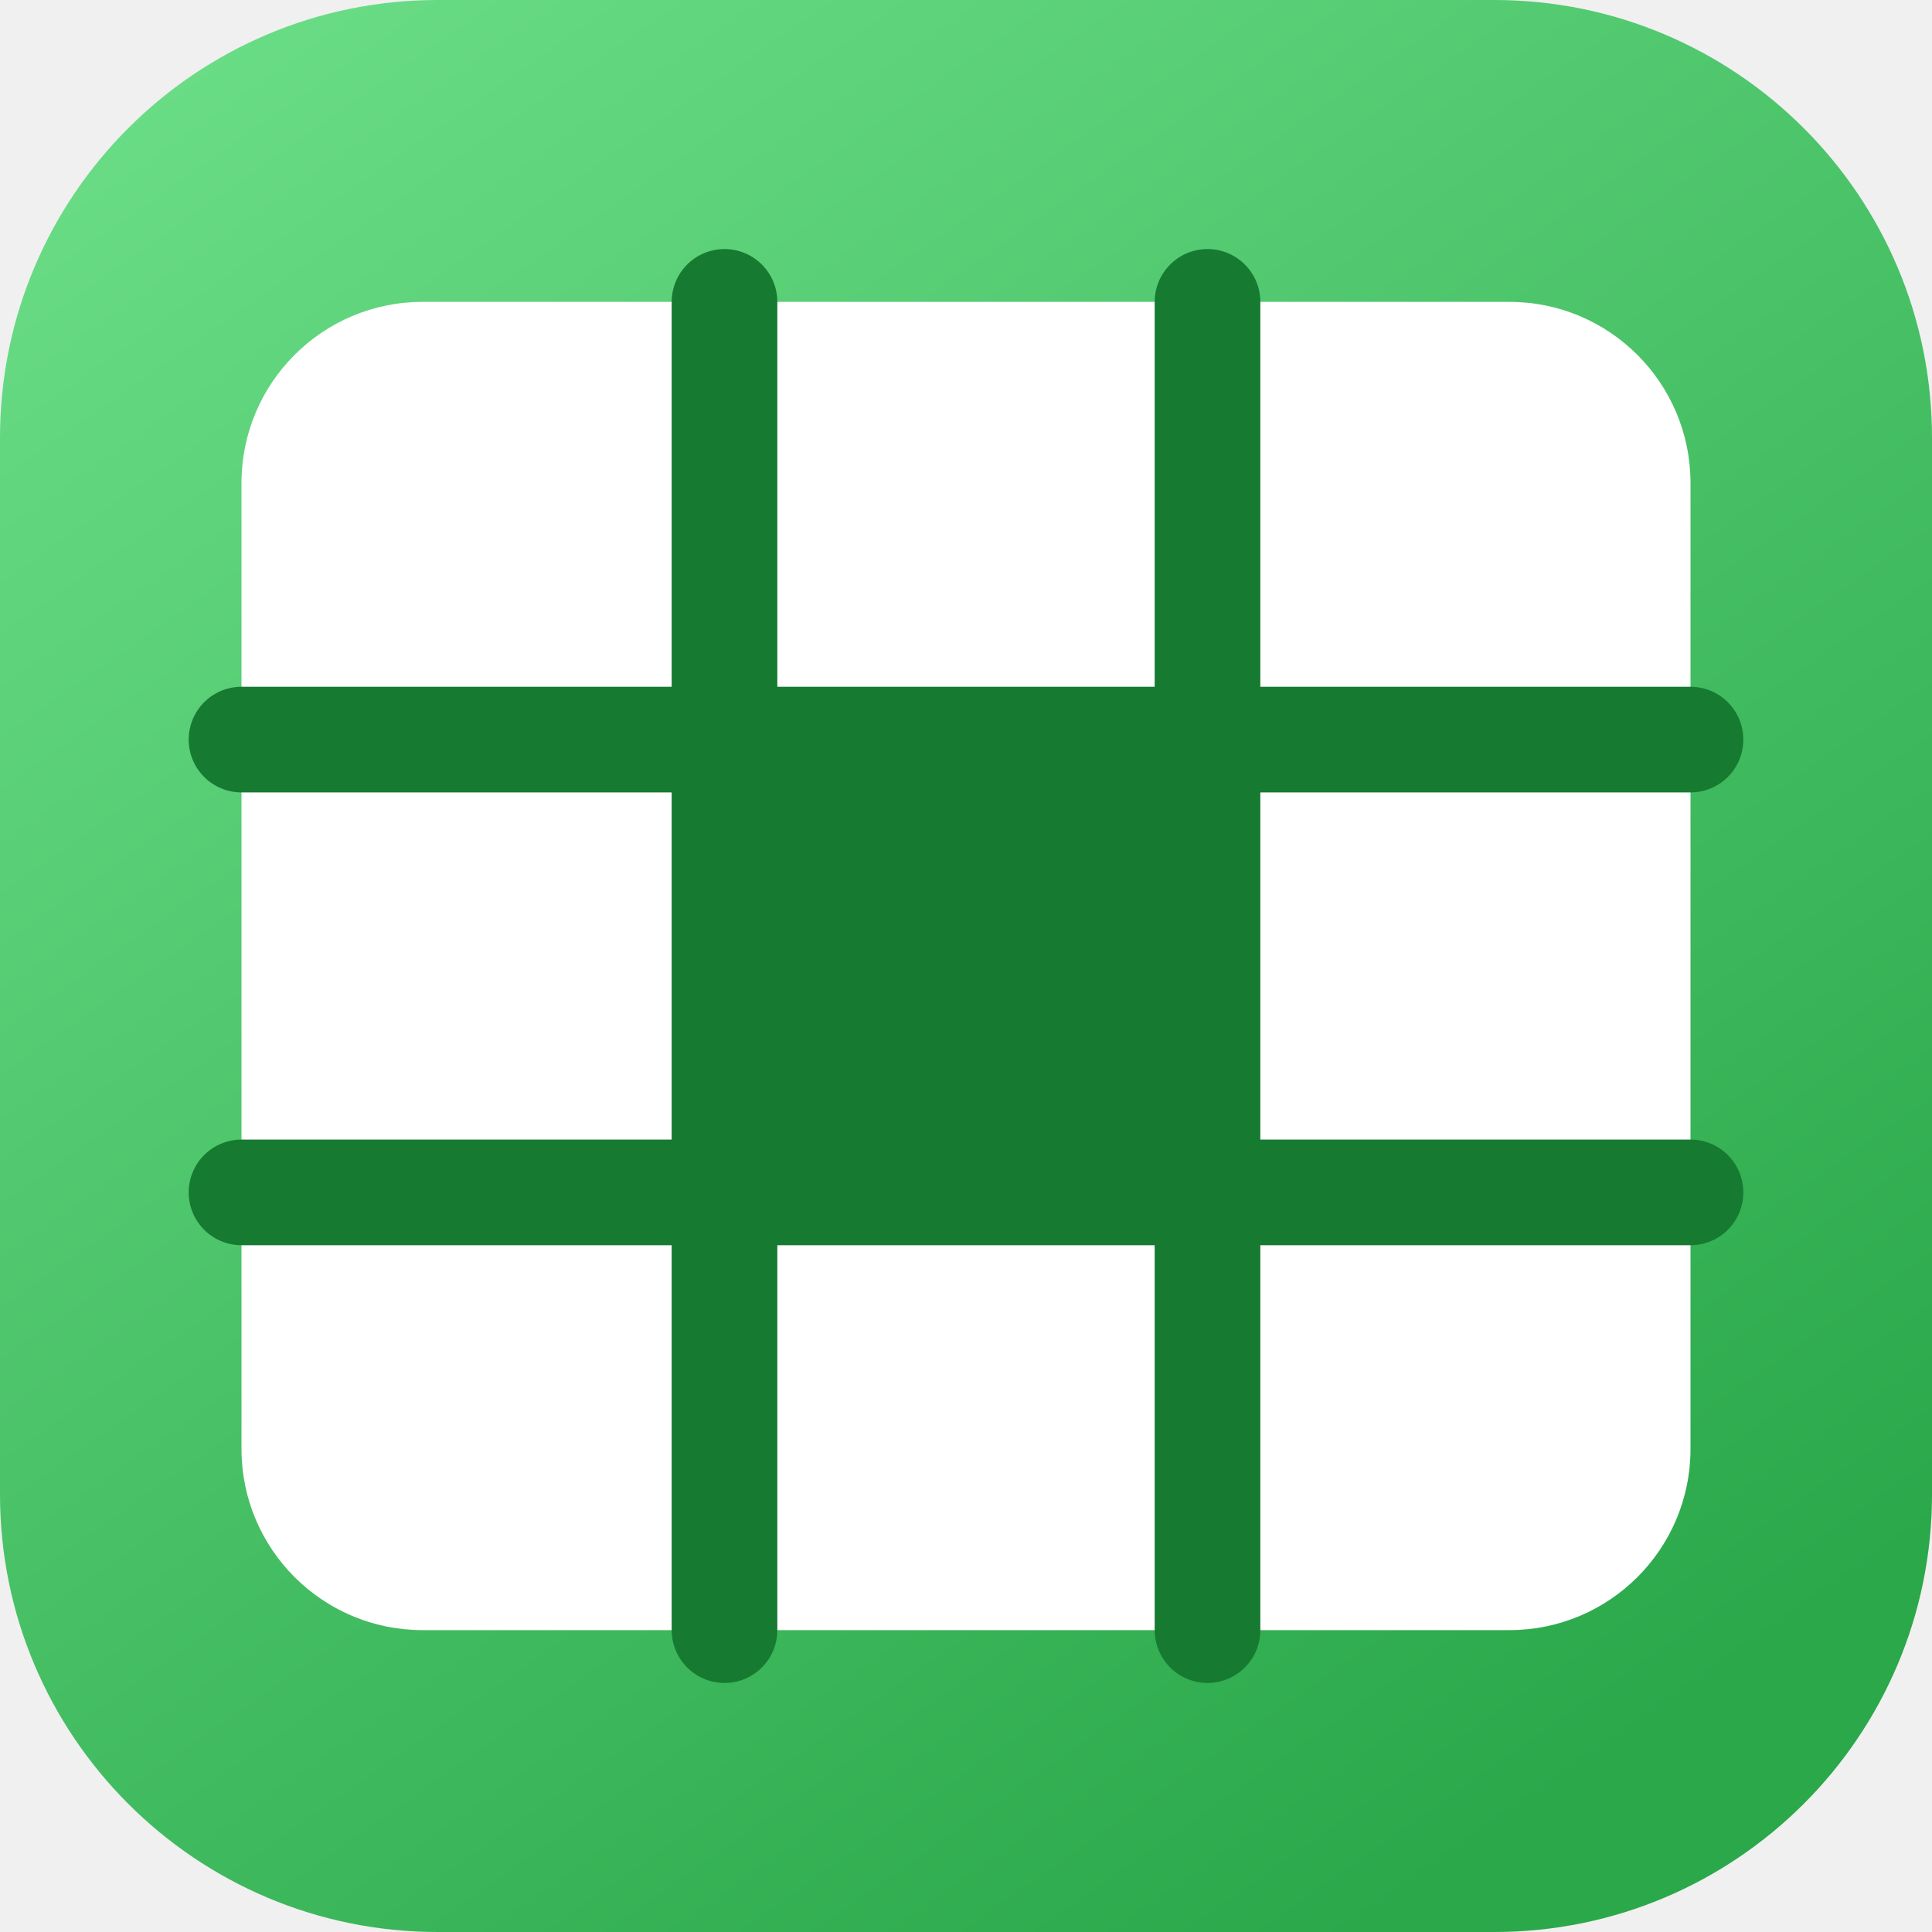
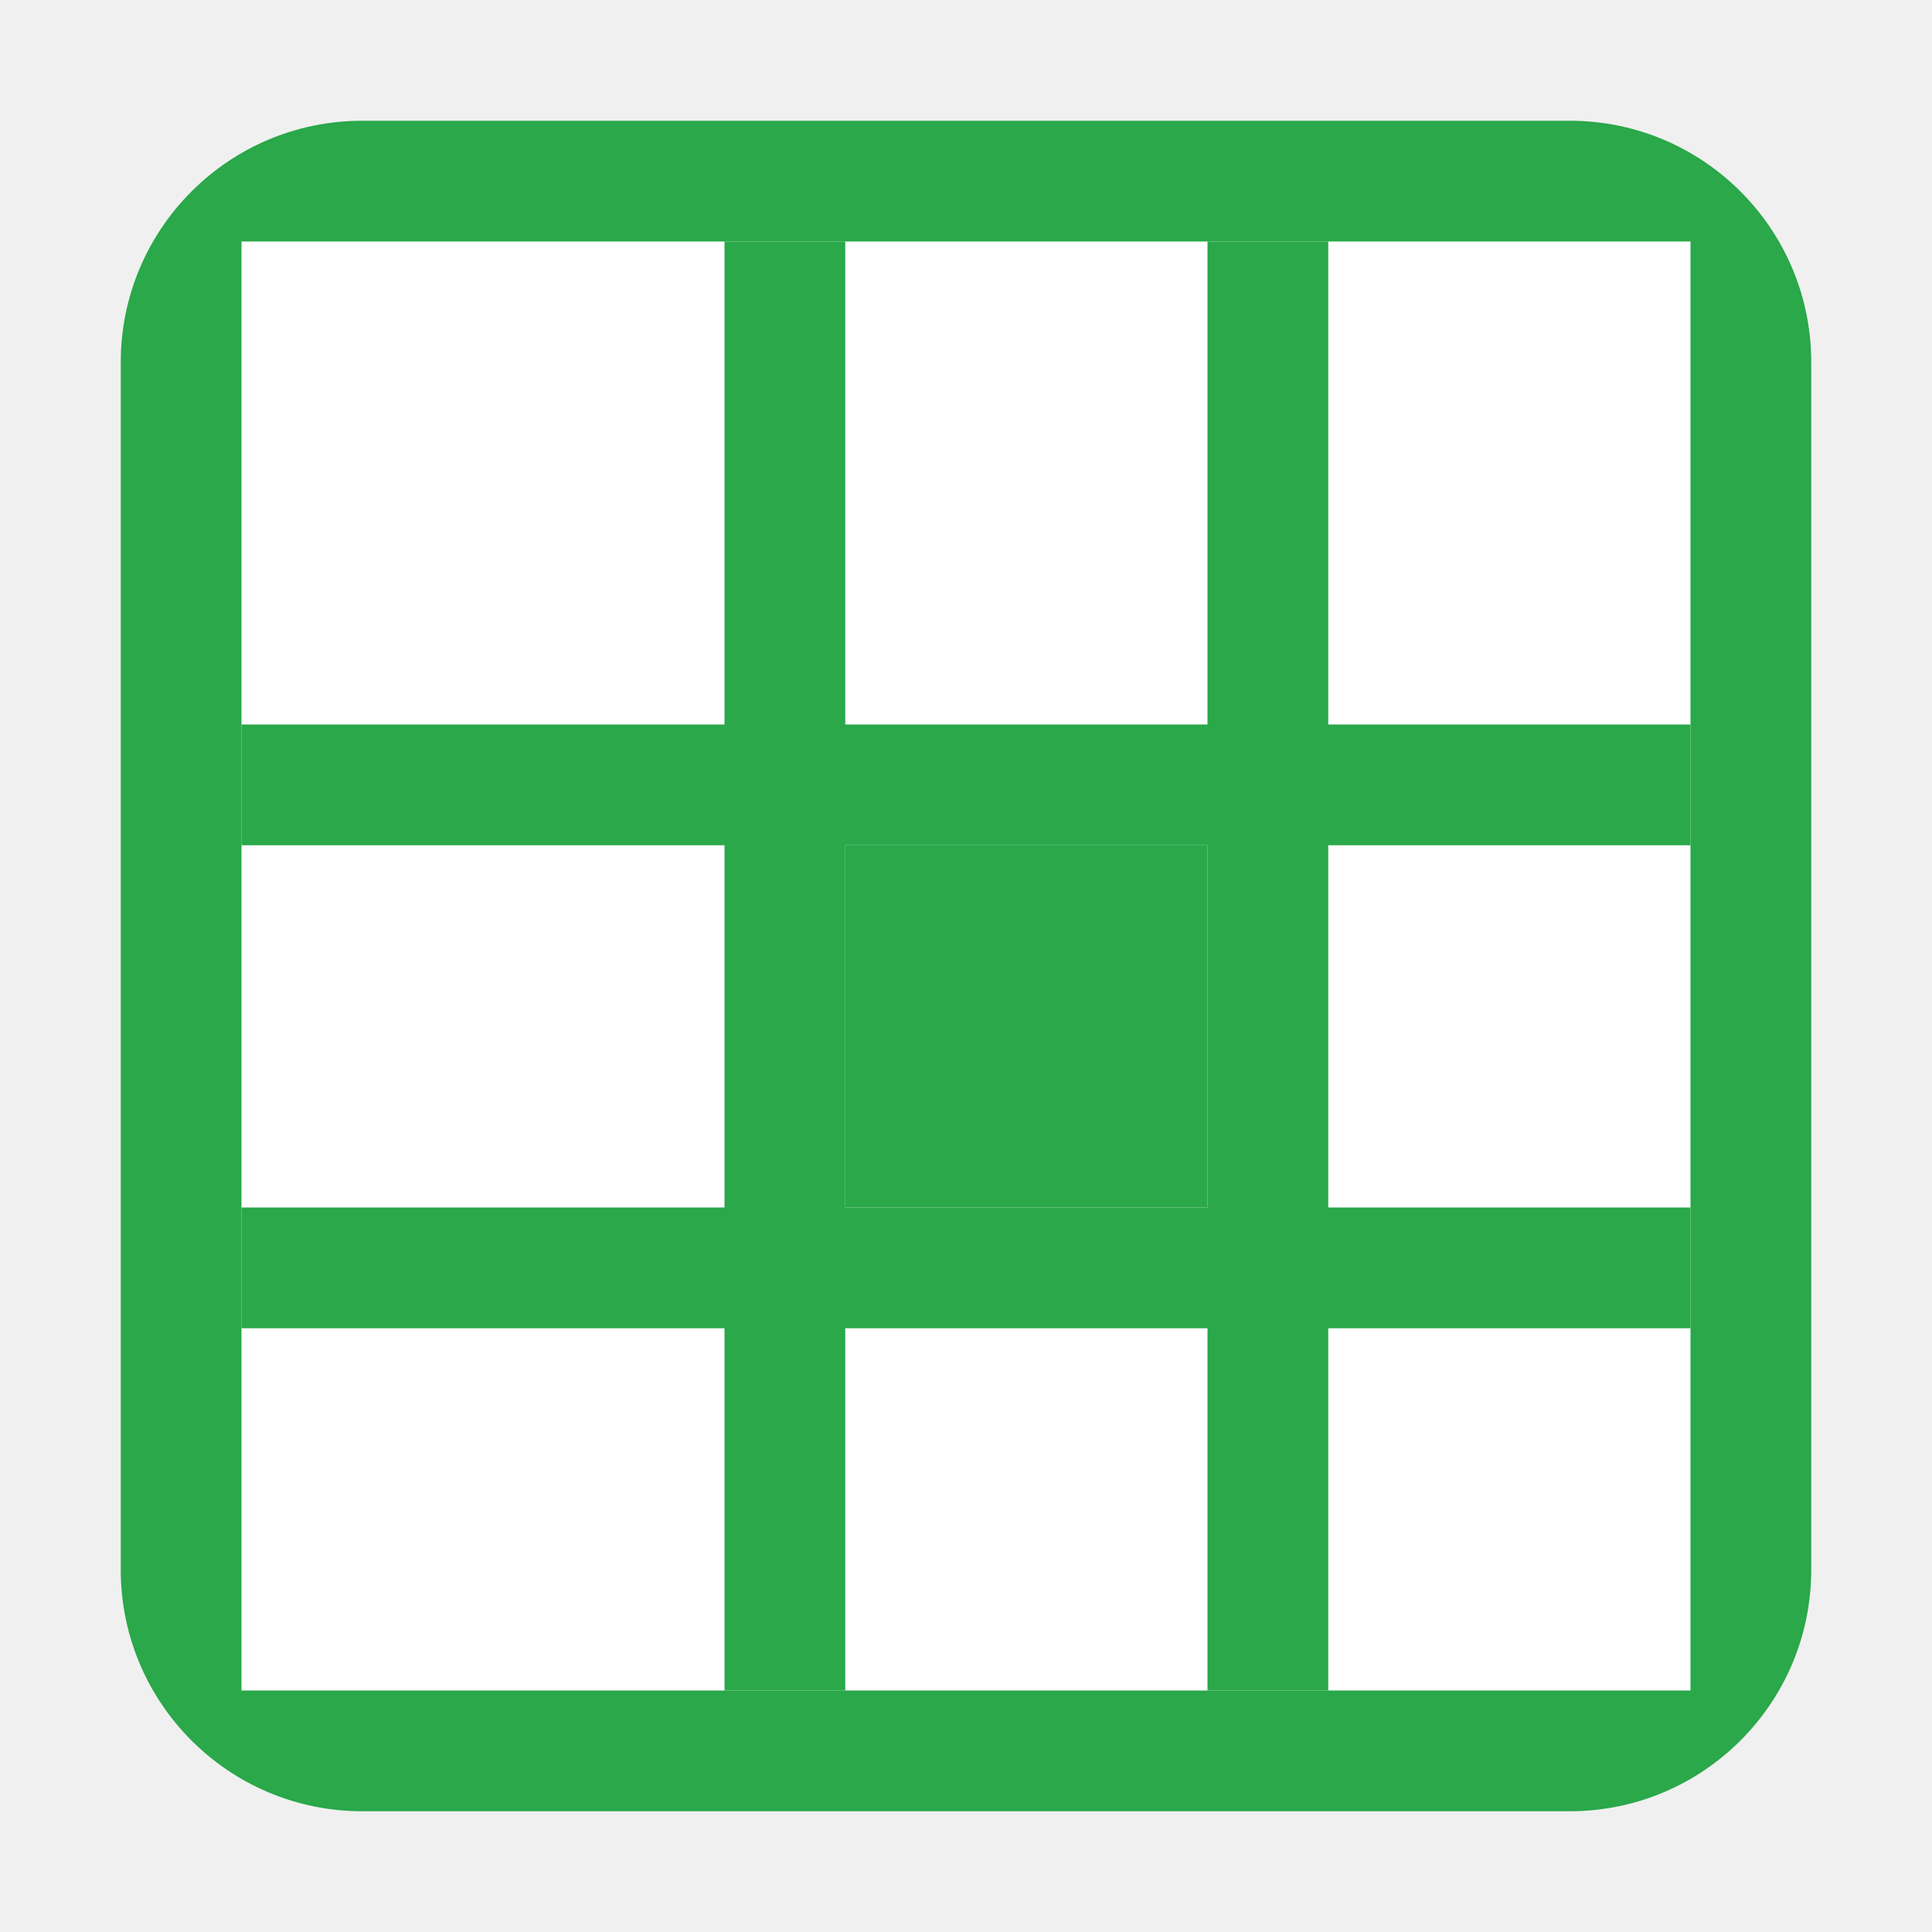
- <svg xmlns="http://www.w3.org/2000/svg" viewBox="0 0 256 256">
-   <defs>
-     <linearGradient id="hue" x1="0" y1="0" x2=".7" y2="1">
-       <stop offset="0" stop-color="#6ee08a" />
-       <stop offset="1" stop-color="#2aa84a" />
-     </linearGradient>
-   </defs>
-   <rect width="256" height="256" rx="58" fill="url(#hue)" />
-   <rect x="32" y="40" width="192" height="176" rx="24" fill="#fff" />
-   <path d="M32 98H224M32 158H224M96 40V216M160 40V216" fill="none" stroke="#167a31" stroke-width="14" stroke-linecap="round" stroke-linejoin="round" opacity="1" />
-   <rect x="96" y="98" width="64" height="60" fill="#167a31" />
+ <svg xmlns="http://www.w3.org/2000/svg" viewBox="0 0 16 16">
+   <rect x="1" y="1" width="14" height="14" rx="2" fill="#2aa84a" />
+   <rect x="2" y="2" width="12" height="12" fill="#fff" />
+   <rect x="6" y="2" width="1" height="12" fill="#2aa84a" />
+   <rect x="10" y="2" width="1" height="12" fill="#2aa84a" />
+   <rect x="2" y="6" width="12" height="1" fill="#2aa84a" />
+   <rect x="2" y="10" width="12" height="1" fill="#2aa84a" />
+   <rect x="7" y="7" width="3" height="3" fill="#2aa84a" />
</svg>
